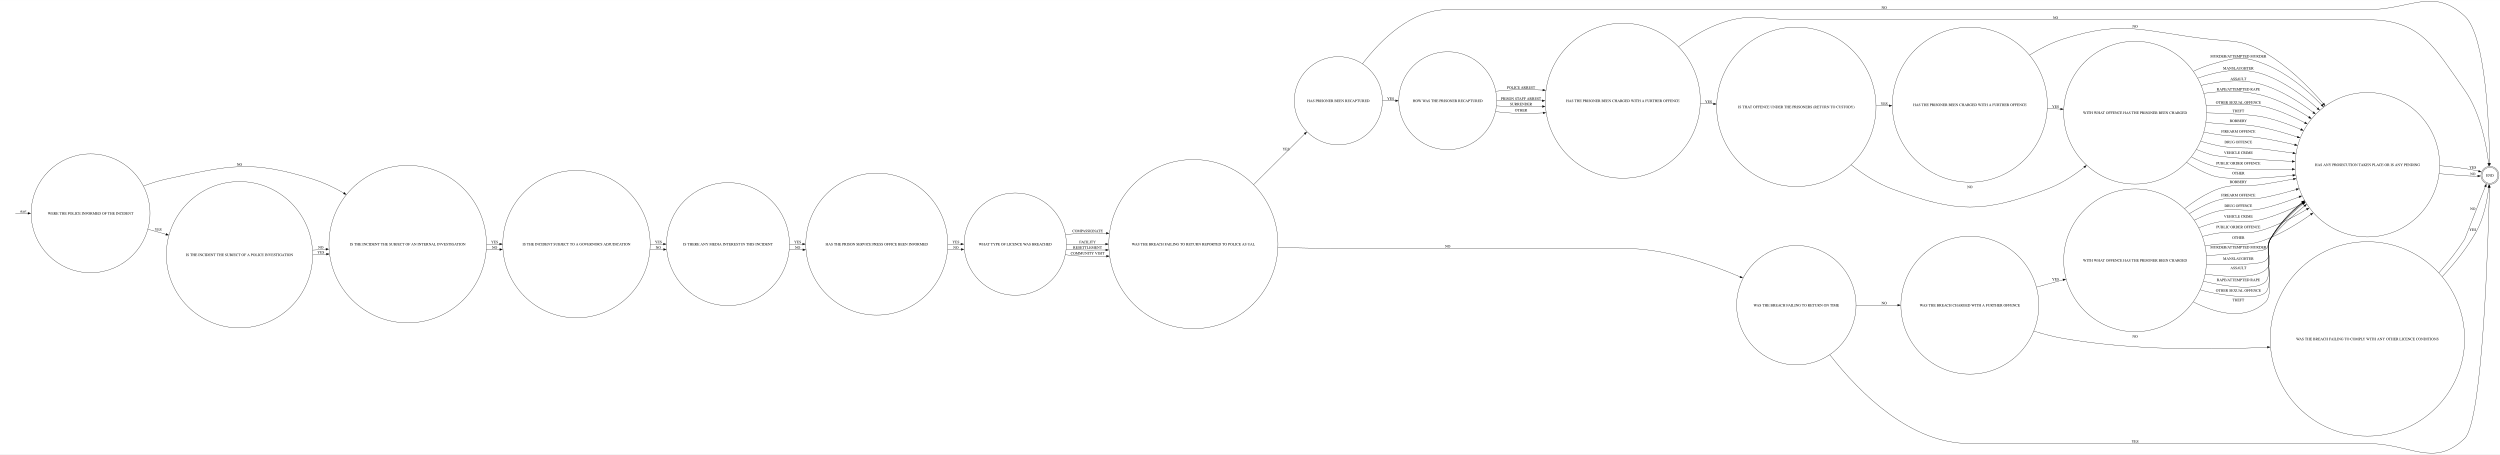
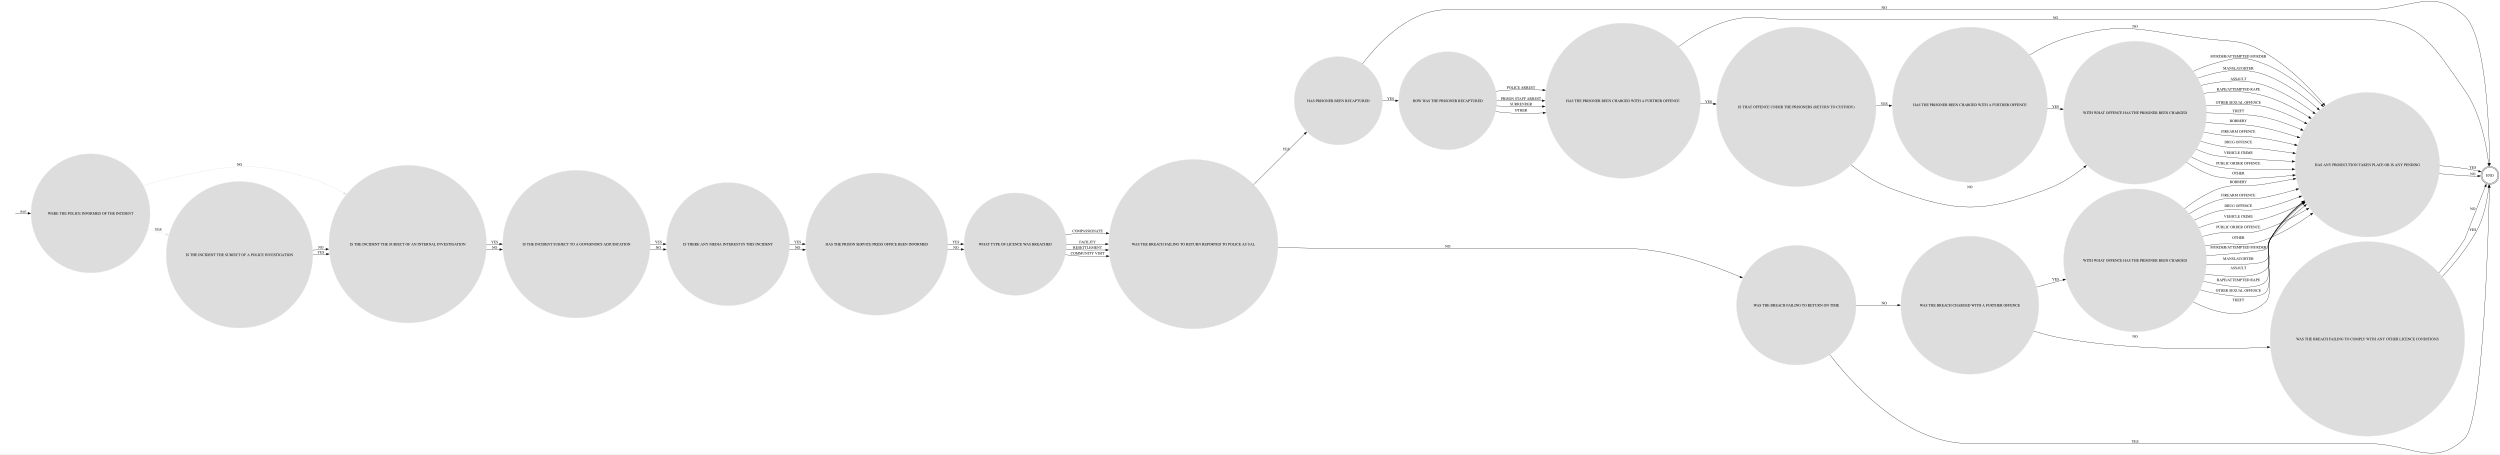
<svg xmlns="http://www.w3.org/2000/svg" width="9415pt" height="1711pt" viewBox="0.00 0.00 9415.10 1710.55">
  <g id="graph0" class="graph" transform="scale(1 1) rotate(0) translate(4 1706.55)">
    <polygon fill="white" stroke="none" points="-4,4 -4,-1706.55 9411.1,-1706.55 9411.1,4 -4,4" />
    <g id="node1" class="node">
</g>
    <g id="node2" class="node">
-       <ellipse fill="none" stroke="black" cx="337.08" cy="-903.42" rx="223.83" ry="223.83" />
+       <ellipse fill="#dddddd" stroke="#dddddd" cx="337.08" cy="-903.42" rx="223.83" ry="223.83" />
      <text text-anchor="middle" x="337.08" y="-898.37" font-family="Times,serif" font-size="14.00">WERE THE POLICE INFORMED OF THE INCIDENT</text>
    </g>
    <g id="edge1" class="edge">
      <path fill="none" stroke="black" d="M53.74,-903.42C66.37,-903.42 82.91,-903.42 101.66,-903.42" />
      <polygon fill="black" stroke="black" points="101.43,-906.92 111.43,-903.42 101.43,-899.92 101.43,-906.92" />
      <text text-anchor="middle" x="83.62" y="-906.62" font-family="Times,serif" font-size="14.00">start</text>
    </g>
    <g id="node9" class="node">
-       <ellipse fill="none" stroke="black" cx="897.93" cy="-747.42" rx="275.52" ry="275.52" />
+       <ellipse fill="#dddddd" stroke="#dddddd" cx="897.93" cy="-747.42" rx="275.52" ry="275.52" />
      <text text-anchor="middle" x="897.93" y="-742.37" font-family="Times,serif" font-size="14.00">IS THE INCIDENT THE SUBJECT OF A POLICE INVESTIGATION</text>
    </g>
    <g id="edge34" class="edge">
-       <path fill="none" stroke="black" d="M552.95,-843.45C575.39,-837.18 598.42,-830.75 621.42,-824.33" />
-       <polygon fill="black" stroke="black" points="622.19,-827.75 630.88,-821.69 620.31,-821.01 622.19,-827.75" />
+       <path fill="none" stroke="#dddddd" d="M552.95,-843.45C575.39,-837.18 598.42,-830.75 621.42,-824.33" />
+       <polygon fill="#dddddd" stroke="#dddddd" points="622.19,-827.75 630.88,-821.69 620.31,-821.01 622.19,-827.75" />
      <text text-anchor="middle" x="591.66" y="-837.96" font-family="Times,serif" font-size="14.00">YES</text>
    </g>
    <g id="node10" class="node">
-       <ellipse fill="none" stroke="black" cx="1531.47" cy="-787.42" rx="296.51" ry="296.51" />
+       <ellipse fill="#dddddd" stroke="#dddddd" cx="1531.47" cy="-787.42" rx="296.51" ry="296.51" />
      <text text-anchor="middle" x="1531.47" y="-782.37" font-family="Times,serif" font-size="14.00">IS THE INCIDENT THE SUBJECT OF AN INTERNAL INVESTIGATION</text>
    </g>
    <g id="edge35" class="edge">
-       <path fill="none" stroke="black" d="M536.36,-1006.07C564.61,-1016.92 593.8,-1026.24 622.41,-1032.42 861.79,-1084.19 939.54,-1104.97 1173.46,-1032.42 1213.83,-1019.9 1253.7,-1001.06 1291.33,-979.28" />
-       <polygon fill="black" stroke="black" points="1292.69,-982.53 1299.54,-974.45 1289.15,-976.5 1292.69,-982.53" />
+       <path fill="none" stroke="#dddddd" d="M536.36,-1006.07C564.61,-1016.92 593.8,-1026.24 622.41,-1032.42 861.79,-1084.19 939.54,-1104.97 1173.46,-1032.42 1213.83,-1019.9 1253.7,-1001.06 1291.33,-979.28" />
+       <polygon fill="#dddddd" stroke="#dddddd" points="1292.69,-982.53 1299.54,-974.45 1289.15,-976.5 1292.69,-982.53" />
      <text text-anchor="middle" x="897.93" y="-1082.56" font-family="Times,serif" font-size="14.00">NO</text>
    </g>
    <g id="node3" class="node">
      <ellipse fill="none" stroke="black" cx="9373.24" cy="-1046.42" rx="29.86" ry="29.86" />
      <ellipse fill="none" stroke="black" cx="9373.24" cy="-1046.42" rx="33.86" ry="33.86" />
      <text text-anchor="middle" x="9373.24" y="-1041.37" font-family="Times,serif" font-size="14.00">END</text>
    </g>
    <g id="node4" class="node">
-       <ellipse fill="none" stroke="black" cx="6107.54" cy="-1327.42" rx="291.9" ry="291.9" />
+       <ellipse fill="#dddddd" stroke="#dddddd" cx="6107.54" cy="-1327.42" rx="291.9" ry="291.9" />
      <text text-anchor="middle" x="6107.54" y="-1322.37" font-family="Times,serif" font-size="14.00">HAS THE PRISONER BEEN CHARGED WITH A FURTHER OFFENCE</text>
    </g>
    <g id="edge3" class="edge">
      <path fill="none" stroke="black" d="M6317.36,-1530.97C6361.71,-1563.95 6410.48,-1593.7 6460.94,-1613.42 6585,-1661.91 6626.83,-1632.42 6760.03,-1632.42 6760.03,-1632.42 6760.03,-1632.42 8912.77,-1632.42 9113.28,-1632.42 9162.3,-1531.26 9277.89,-1367.42 9338.22,-1281.91 9360.37,-1157.75 9368.19,-1091.71" />
      <polygon fill="black" stroke="black" points="9371.65,-1092.3 9369.29,-1081.97 9364.69,-1091.52 9371.65,-1092.3" />
      <text text-anchor="middle" x="7737.17" y="-1635.62" font-family="Times,serif" font-size="14.00">NO</text>
    </g>
    <g id="node5" class="node">
-       <ellipse fill="none" stroke="black" cx="6761.03" cy="-1304.42" rx="300.09" ry="300.09" />
+       <ellipse fill="#dddddd" stroke="#dddddd" cx="6761.03" cy="-1304.42" rx="300.09" ry="300.09" />
      <text text-anchor="middle" x="6761.03" y="-1299.37" font-family="Times,serif" font-size="14.00">IS THAT OFFENCE UNDER THE PRISONERS (RETURN TO CUSTODY)</text>
    </g>
    <g id="edge2" class="edge">
      <path fill="none" stroke="black" d="M6399.51,-1317.15C6416.04,-1316.57 6432.69,-1315.98 6449.29,-1315.4" />
      <polygon fill="black" stroke="black" points="6449.38,-1318.89 6459.25,-1315.04 6449.14,-1311.9 6449.38,-1318.89" />
      <text text-anchor="middle" x="6430.19" y="-1319.12" font-family="Times,serif" font-size="14.00">YES</text>
    </g>
    <g id="node6" class="node">
-       <ellipse fill="none" stroke="black" cx="7414.52" cy="-1312.42" rx="291.9" ry="291.9" />
+       <ellipse fill="#dddddd" stroke="#dddddd" cx="7414.52" cy="-1312.42" rx="291.9" ry="291.9" />
      <text text-anchor="middle" x="7414.52" y="-1307.37" font-family="Times,serif" font-size="14.00">HAS THE PRISONER BEEN CHARGED WITH A FURTHER OFFENCE</text>
    </g>
    <g id="edge30" class="edge">
      <path fill="none" stroke="black" d="M7061.56,-1308.1C7077.99,-1308.3 7094.5,-1308.51 7110.94,-1308.71" />
      <polygon fill="black" stroke="black" points="7110.76,-1312.21 7120.8,-1308.83 7110.84,-1305.21 7110.76,-1312.21" />
      <text text-anchor="middle" x="7091.87" y="-1311.62" font-family="Times,serif" font-size="14.00">YES</text>
    </g>
    <g id="node7" class="node">
-       <ellipse fill="none" stroke="black" cx="8036.79" cy="-1282.42" rx="268.87" ry="268.87" />
+       <ellipse fill="#dddddd" stroke="#dddddd" cx="8036.79" cy="-1282.42" rx="268.87" ry="268.87" />
      <text text-anchor="middle" x="8036.79" y="-1277.37" font-family="Times,serif" font-size="14.00">WITH WHAT OFFENCE HAS THE PRISONER BEEN CHARGED</text>
    </g>
    <g id="edge31" class="edge">
      <path fill="none" stroke="black" d="M6967.26,-1086.18C7014.39,-1048.83 7067.11,-1015.48 7122.62,-994.92 7365.94,-904.82 7463.48,-903.81 7706.42,-994.92 7756.18,-1013.59 7803.36,-1043.55 7845.65,-1077.23" />
      <polygon fill="black" stroke="black" points="7843.45,-1079.95 7853.43,-1083.52 7847.85,-1074.51 7843.45,-1079.95" />
      <text text-anchor="middle" x="7414.52" y="-998.12" font-family="Times,serif" font-size="14.00">NO</text>
    </g>
    <g id="edge4" class="edge">
      <path fill="none" stroke="black" d="M7706.13,-1298.37C7723.06,-1297.55 7740.06,-1296.73 7756.94,-1295.91" />
      <polygon fill="black" stroke="black" points="7756.68,-1299.43 7766.5,-1295.45 7756.35,-1292.44 7756.68,-1299.43" />
      <text text-anchor="middle" x="7737.17" y="-1300.62" font-family="Times,serif" font-size="14.00">YES</text>
    </g>
    <g id="node8" class="node">
-       <ellipse fill="none" stroke="black" cx="8911.77" cy="-1086.42" rx="271.94" ry="271.94" />
+       <ellipse fill="#dddddd" stroke="#dddddd" cx="8911.77" cy="-1086.42" rx="271.94" ry="271.94" />
      <text text-anchor="middle" x="8911.77" y="-1081.37" font-family="Times,serif" font-size="14.00">HAS ANY PROSECUTION TAKEN PLACE OR IS ANY PENDING</text>
    </g>
    <g id="edge5" class="edge">
      <path fill="none" stroke="black" d="M7639.25,-1499.41C7679.88,-1524.48 7723.52,-1546.37 7767.92,-1560.42 7995.77,-1632.56 8068.3,-1588.37 8305.66,-1560.42 8406.41,-1548.57 8440.31,-1559 8527.66,-1507.42 8609.84,-1458.9 8684.54,-1387.07 8745.7,-1316.43" />
      <polygon fill="black" stroke="black" points="8748.25,-1318.83 8752.11,-1308.97 8742.94,-1314.27 8748.25,-1318.83" />
      <text text-anchor="middle" x="8036.79" y="-1602.83" font-family="Times,serif" font-size="14.00">NO</text>
    </g>
    <g id="edge16" class="edge">
      <path fill="none" stroke="black" d="M8256.24,-1438.23C8278.27,-1448.76 8300.93,-1457.8 8323.66,-1464.42 8410.71,-1489.78 8443.78,-1498.84 8527.66,-1464.42 8607.7,-1431.58 8679.96,-1373.05 8739.6,-1311.71" />
      <polygon fill="black" stroke="black" points="8742.1,-1314.15 8746.51,-1304.52 8737.05,-1309.3 8742.1,-1314.15" />
      <text text-anchor="middle" x="8425.66" y="-1490.17" font-family="Times,serif" font-size="14.00">MURDER/ATTEMPTED MURDER</text>
    </g>
    <g id="edge17" class="edge">
      <path fill="none" stroke="black" d="M8272.64,-1412.34C8354.29,-1441.28 8445.87,-1455.35 8527.66,-1424.42 8599.62,-1397.22 8666.8,-1349.65 8724.17,-1298.64" />
      <polygon fill="black" stroke="black" points="8726.35,-1301.39 8731.44,-1292.1 8721.66,-1296.18 8726.35,-1301.39" />
      <text text-anchor="middle" x="8425.66" y="-1445.03" font-family="Times,serif" font-size="14.00">MANSLAUGHTER</text>
    </g>
    <g id="edge18" class="edge">
      <path fill="none" stroke="black" d="M8285.55,-1385.18C8364.09,-1404.23 8450.53,-1410.89 8527.66,-1384.42 8591.84,-1362.4 8653.54,-1324.76 8707.98,-1283.49" />
      <polygon fill="black" stroke="black" points="8710,-1286.35 8715.81,-1277.49 8705.74,-1280.8 8710,-1286.35" />
      <text text-anchor="middle" x="8425.66" y="-1405.11" font-family="Times,serif" font-size="14.00">ASSAULT</text>
    </g>
    <g id="edge19" class="edge">
      <path fill="none" stroke="black" d="M8295.83,-1355.29C8371.65,-1365.98 8453.97,-1366.92 8527.66,-1344.42 8584.7,-1327.01 8640.93,-1297.94 8692.01,-1265.45" />
      <polygon fill="black" stroke="black" points="8693.7,-1268.53 8700.21,-1260.17 8689.91,-1262.64 8693.7,-1268.53" />
      <text text-anchor="middle" x="8425.66" y="-1365.79" font-family="Times,serif" font-size="14.00">RAPE/ATTEMPTED RAPE</text>
    </g>
    <g id="edge20" class="edge">
      <path fill="none" stroke="black" d="M8304.89,-1308.42C8395.57,-1314.23 8484.76,-1315.78 8527.66,-1304.42 8578.17,-1291.06 8628.98,-1269.32 8676.35,-1244.62" />
      <polygon fill="black" stroke="black" points="8677.86,-1247.79 8685.06,-1240.02 8674.59,-1241.6 8677.86,-1247.79" />
      <text text-anchor="middle" x="8425.66" y="-1316.09" font-family="Times,serif" font-size="14.00">OTHER SEXUAL OFFENCE</text>
    </g>
    <g id="edge21" class="edge">
      <path fill="none" stroke="black" d="M8305.95,-1281.84C8396.14,-1279.65 8484.74,-1274.74 8527.66,-1264.42 8572.22,-1253.72 8617.86,-1237.63 8661.39,-1219.43" />
      <polygon fill="black" stroke="black" points="8662.58,-1222.72 8670.42,-1215.6 8659.85,-1216.28 8662.58,-1222.72" />
      <text text-anchor="middle" x="8425.66" y="-1284.2" font-family="Times,serif" font-size="14.00">THEFT</text>
    </g>
    <g id="edge22" class="edge">
      <path fill="none" stroke="black" d="M8303.66,-1246.27C8310.39,-1245.47 8317.07,-1244.68 8323.66,-1243.92 8414.14,-1233.51 8438.79,-1244.35 8527.66,-1224.42 8567.16,-1215.57 8608.15,-1203.78 8647.99,-1190.8" />
      <polygon fill="black" stroke="black" points="8649.07,-1194.12 8657.48,-1187.67 8646.88,-1187.48 8649.07,-1194.12" />
      <text text-anchor="middle" x="8425.66" y="-1247.12" font-family="Times,serif" font-size="14.00">ROBBERY</text>
    </g>
    <g id="edge23" class="edge">
      <path fill="none" stroke="black" d="M8295.99,-1209.37C8305.31,-1207.42 8314.55,-1205.6 8323.66,-1203.92 8413.24,-1187.47 8437.94,-1200.09 8527.66,-1184.42 8563.75,-1178.12 8601.43,-1170.19 8638.49,-1161.58" />
      <polygon fill="black" stroke="black" points="8639.03,-1165.05 8647.97,-1159.36 8637.43,-1158.24 8639.03,-1165.05" />
      <text text-anchor="middle" x="8425.66" y="-1207.12" font-family="Times,serif" font-size="14.00">FIREARM OFFENCE</text>
    </g>
    <g id="edge24" class="edge">
      <path fill="none" stroke="black" d="M8283.78,-1175.15C8297.15,-1170.99 8310.5,-1167.2 8323.66,-1163.92 8412.04,-1141.91 8437.27,-1155.58 8527.66,-1144.42 8561.32,-1140.27 8596.59,-1135.5 8631.51,-1130.53" />
      <polygon fill="black" stroke="black" points="8631.94,-1134 8641.34,-1129.12 8630.95,-1127.07 8631.94,-1134" />
      <text text-anchor="middle" x="8425.66" y="-1167.12" font-family="Times,serif" font-size="14.00">DRUG OFFENCE</text>
    </g>
    <g id="edge25" class="edge">
      <path fill="none" stroke="black" d="M8267.69,-1143.98C8286.23,-1136.23 8305.01,-1129.39 8323.66,-1123.92 8354.11,-1115 8493.32,-1105.91 8628.54,-1098.91" />
      <polygon fill="black" stroke="black" points="8628.61,-1102.41 8638.42,-1098.4 8628.25,-1095.42 8628.61,-1102.41" />
      <text text-anchor="middle" x="8425.66" y="-1127.12" font-family="Times,serif" font-size="14.00">VEHICLE CRIME</text>
    </g>
    <g id="edge26" class="edge">
      <path fill="none" stroke="black" d="M8248.62,-1116.07C8272.91,-1103.07 8298.15,-1091.91 8323.66,-1083.92 8380.38,-1066.16 8507.24,-1065.1 8628.58,-1069.21" />
      <polygon fill="black" stroke="black" points="8628.3,-1072.7 8638.41,-1069.56 8628.54,-1065.71 8628.3,-1072.7" />
      <text text-anchor="middle" x="8425.66" y="-1087.12" font-family="Times,serif" font-size="14.00">PUBLIC ORDER OFFENCE</text>
    </g>
    <g id="edge27" class="edge">
      <path fill="none" stroke="black" d="M8230.23,-1095.57C8259.66,-1075.75 8291.13,-1058.6 8323.66,-1046.92 8380.19,-1026.64 8508.65,-1033.32 8631.03,-1046.48" />
      <polygon fill="black" stroke="black" points="8630.65,-1049.95 8640.97,-1047.56 8631.41,-1043 8630.65,-1049.95" />
      <text text-anchor="middle" x="8425.66" y="-1050.12" font-family="Times,serif" font-size="14.00">OTHER</text>
    </g>
    <g id="edge14" class="edge">
      <path fill="none" stroke="black" d="M9183.94,-1082.75C9230.09,-1079.01 9277.32,-1073.22 9321.39,-1064.42 9324.38,-1063.83 9327.44,-1063.09 9330.5,-1062.26" />
      <polygon fill="black" stroke="black" points="9331.46,-1065.62 9339.99,-1059.35 9329.41,-1058.93 9331.46,-1065.62" />
      <text text-anchor="middle" x="9308.64" y="-1071.66" font-family="Times,serif" font-size="14.00">YES</text>
    </g>
    <g id="edge15" class="edge">
      <path fill="none" stroke="black" d="M9181.95,-1052.77C9220.14,-1049.11 9258.97,-1045.97 9295.89,-1043.92 9306.18,-1043.36 9317.27,-1043.36 9327.71,-1043.65" />
      <polygon fill="black" stroke="black" points="9327.52,-1047.14 9337.64,-1044.02 9327.78,-1040.15 9327.52,-1047.14" />
      <text text-anchor="middle" x="9308.64" y="-1047.12" font-family="Times,serif" font-size="14.00">NO</text>
    </g>
    <g id="edge6" class="edge">
      <path fill="none" stroke="black" d="M1173.95,-746.71C1188.5,-747.3 1202.91,-748.03 1216.96,-748.92 1219.83,-749.11 1222.72,-749.3 1225.62,-749.5" />
      <polygon fill="black" stroke="black" points="1225.12,-752.97 1235.35,-750.2 1225.63,-745.99 1225.12,-752.97" />
      <text text-anchor="middle" x="1204.21" y="-752.12" font-family="Times,serif" font-size="14.00">YES</text>
    </g>
    <g id="edge7" class="edge">
      <path fill="none" stroke="black" d="M1173.18,-764.79C1190.04,-765.86 1207.06,-766.94 1224.05,-768.02" />
      <polygon fill="black" stroke="black" points="1223.49,-771.49 1233.69,-768.63 1223.93,-764.5 1223.49,-771.49" />
      <text text-anchor="middle" x="1204.21" y="-770.62" font-family="Times,serif" font-size="14.00">NO</text>
    </g>
    <g id="node20" class="node">
-       <ellipse fill="none" stroke="black" cx="2167.04" cy="-787.42" rx="277.57" ry="277.57" />
+       <ellipse fill="#dddddd" stroke="#dddddd" cx="2167.04" cy="-787.42" rx="277.57" ry="277.57" />
      <text text-anchor="middle" x="2167.04" y="-782.37" font-family="Times,serif" font-size="14.00">IS THE INCIDENT SUBJECT TO A GOVERNOR'S ADJUDICATION</text>
    </g>
    <g id="edge36" class="edge">
      <path fill="none" stroke="black" d="M1828.39,-787.42C1844.89,-787.42 1861.46,-787.42 1877.93,-787.42" />
      <polygon fill="black" stroke="black" points="1877.8,-790.92 1887.8,-787.42 1877.8,-783.92 1877.8,-790.92" />
      <text text-anchor="middle" x="1858.72" y="-790.62" font-family="Times,serif" font-size="14.00">YES</text>
    </g>
    <g id="edge37" class="edge">
      <path fill="none" stroke="black" d="M1827.33,-766.22C1842.26,-766.2 1857.04,-766.42 1871.47,-766.92 1873.73,-767 1876,-767.08 1878.27,-767.17" />
      <polygon fill="black" stroke="black" points="1878.08,-770.66 1888.21,-767.56 1878.35,-763.67 1878.08,-770.66" />
      <text text-anchor="middle" x="1858.72" y="-770.12" font-family="Times,serif" font-size="14.00">NO</text>
    </g>
    <g id="node11" class="node">
-       <ellipse fill="none" stroke="black" cx="7414.52" cy="-557.42" rx="259.66" ry="259.66" />
+       <ellipse fill="#dddddd" stroke="#dddddd" cx="7414.52" cy="-557.42" rx="259.66" ry="259.66" />
      <text text-anchor="middle" x="7414.52" y="-552.37" font-family="Times,serif" font-size="14.00">WAS THE BREACH CHARGED WITH A FURTHER OFFENCE</text>
    </g>
    <g id="node12" class="node">
-       <ellipse fill="none" stroke="black" cx="8036.79" cy="-726.42" rx="268.87" ry="268.87" />
+       <ellipse fill="#dddddd" stroke="#dddddd" cx="8036.79" cy="-726.42" rx="268.87" ry="268.87" />
      <text text-anchor="middle" x="8036.79" y="-721.37" font-family="Times,serif" font-size="14.00">WITH WHAT OFFENCE HAS THE PRISONER BEEN CHARGED</text>
    </g>
    <g id="edge8" class="edge">
      <path fill="none" stroke="black" d="M7665.57,-625.55C7698.66,-634.57 7732.7,-643.84 7766.1,-652.95" />
      <polygon fill="black" stroke="black" points="7764.9,-656.24 7775.46,-655.5 7766.74,-649.49 7764.9,-656.24" />
      <text text-anchor="middle" x="7737.17" y="-650.19" font-family="Times,serif" font-size="14.00">YES</text>
    </g>
    <g id="node13" class="node">
-       <ellipse fill="none" stroke="black" cx="8911.77" cy="-430.42" rx="366.11" ry="366.11" />
+       <ellipse fill="#dddddd" stroke="#dddddd" cx="8911.77" cy="-430.42" rx="366.11" ry="366.11" />
      <text text-anchor="middle" x="8911.77" y="-425.37" font-family="Times,serif" font-size="14.00">WAS THE BREACH FAILING TO COMPLY WITH ANY OTHER LICENCE CONDITIONS</text>
    </g>
    <g id="edge9" class="edge">
      <path fill="none" stroke="black" d="M7655.25,-459.88C7692.42,-448.32 7730.81,-438.36 7767.92,-431.92 8021.21,-388 8310.85,-388.15 8535.17,-399.02" />
      <polygon fill="black" stroke="black" points="8534.8,-402.5 8544.96,-399.5 8535.15,-395.51 8534.8,-402.5" />
      <text text-anchor="middle" x="8036.79" y="-435.12" font-family="Times,serif" font-size="14.00">NO</text>
    </g>
    <g id="edge40" class="edge">
      <path fill="none" stroke="black" d="M8305.48,-743.6C8414.4,-751.58 8517.4,-760.84 8527.66,-767.92 8542.88,-778.42 8534.02,-791.06 8545.66,-805.42 8582.57,-850.96 8628.26,-893.45 8674.69,-930.9" />
      <polygon fill="black" stroke="black" points="8672.49,-933.63 8682.49,-937.14 8676.86,-928.16 8672.49,-933.63" />
      <text text-anchor="middle" x="8425.66" y="-771.12" font-family="Times,serif" font-size="14.00">MURDER/ATTEMPTED MURDER</text>
    </g>
    <g id="edge41" class="edge">
      <path fill="none" stroke="black" d="M8305.63,-711.55C8409.75,-708.41 8508.76,-709.79 8527.66,-724.92 8556.27,-747.85 8525.96,-774.51 8545.66,-805.42 8577.84,-855.91 8622.4,-900.89 8669.37,-939.27" />
      <polygon fill="black" stroke="black" points="8667,-941.86 8676.98,-945.41 8671.4,-936.41 8667,-941.86" />
      <text text-anchor="middle" x="8425.66" y="-728.12" font-family="Times,serif" font-size="14.00">MANSLAUGHTER</text>
    </g>
    <g id="edge42" class="edge">
      <path fill="none" stroke="black" d="M8300.94,-674.37C8397.66,-661.84 8492.23,-659.59 8527.66,-689.92 8567.12,-723.71 8519.19,-760.72 8545.66,-805.42 8576.46,-857.42 8620.87,-903.2 8668.19,-941.9" />
      <polygon fill="black" stroke="black" points="8665.89,-944.54 8675.88,-948.09 8670.29,-939.09 8665.89,-944.54" />
      <text text-anchor="middle" x="8425.66" y="-693.12" font-family="Times,serif" font-size="14.00">ASSAULT</text>
    </g>
    <g id="edge43" class="edge">
      <path fill="none" stroke="black" d="M8294.25,-647.53C8393.41,-624.32 8491.67,-612.74 8527.66,-644.92 8554.42,-668.85 8528.04,-774.16 8545.66,-805.42 8575.43,-858.23 8619.56,-904.4 8666.96,-943.23" />
      <polygon fill="black" stroke="black" points="8664.68,-945.89 8674.66,-949.44 8669.08,-940.44 8664.68,-945.89" />
      <text text-anchor="middle" x="8425.66" y="-648.12" font-family="Times,serif" font-size="14.00">RAPE/ATTEMPTED RAPE</text>
    </g>
    <g id="edge44" class="edge">
      <path fill="none" stroke="black" d="M8281.74,-615.32C8295.76,-611.27 8309.79,-607.75 8323.66,-604.92 8368.08,-595.88 8494.2,-574.34 8527.66,-604.92 8560.68,-635.11 8524.13,-766.21 8545.66,-805.42 8574.93,-858.72 8619.01,-905.14 8666.53,-944.08" />
      <polygon fill="black" stroke="black" points="8664.28,-946.76 8674.26,-950.31 8668.67,-941.31 8664.28,-946.76" />
      <text text-anchor="middle" x="8425.66" y="-608.12" font-family="Times,serif" font-size="14.00">OTHER SEXUAL OFFENCE</text>
    </g>
    <g id="edge45" class="edge">
      <path fill="none" stroke="black" d="M8255.66,-569.97C8349.04,-523.05 8453.46,-500.15 8527.66,-568.92 8566.32,-604.75 8520.6,-759.05 8545.66,-805.42 8574.66,-859.09 8618.77,-905.71 8666.43,-944.73" />
      <polygon fill="black" stroke="black" points="8664.2,-947.43 8674.19,-950.98 8668.6,-941.98 8664.2,-947.43" />
      <text text-anchor="middle" x="8425.66" y="-572.12" font-family="Times,serif" font-size="14.00">THEFT</text>
    </g>
    <g id="edge46" class="edge">
      <path fill="none" stroke="black" d="M8222.89,-920.81C8254.4,-945.5 8288.41,-967.88 8323.66,-984.42 8406.59,-1023.35 8437.3,-998.85 8527.66,-1013.92 8561.93,-1019.64 8597.85,-1025.98 8633.38,-1032.46" />
      <polygon fill="black" stroke="black" points="8632.44,-1035.85 8642.91,-1034.2 8633.7,-1028.96 8632.44,-1035.85" />
      <text text-anchor="middle" x="8425.66" y="-1017.12" font-family="Times,serif" font-size="14.00">ROBBERY</text>
    </g>
    <g id="edge47" class="edge">
      <path fill="none" stroke="black" d="M8240.81,-901.9C8267.42,-918.55 8295.33,-933.33 8323.66,-944.42 8408.46,-977.65 8438.44,-945.62 8527.66,-963.92 8565.72,-971.74 8605.34,-981.94 8644.04,-993.12" />
      <polygon fill="black" stroke="black" points="8642.89,-996.43 8653.47,-995.88 8644.85,-989.72 8642.89,-996.43" />
      <text text-anchor="middle" x="8425.66" y="-967.12" font-family="Times,serif" font-size="14.00">FIREARM OFFENCE</text>
    </g>
    <g id="edge48" class="edge">
      <path fill="none" stroke="black" d="M8259.63,-877.74C8280.69,-888.03 8302.2,-897.17 8323.66,-904.42 8409.94,-933.6 8439.37,-901.55 8527.66,-923.92 8569.79,-934.6 8613.27,-949.23 8655.14,-965.37" />
      <polygon fill="black" stroke="black" points="8653.76,-968.59 8664.34,-968.96 8656.3,-962.06 8653.76,-968.59" />
      <text text-anchor="middle" x="8425.66" y="-927.12" font-family="Times,serif" font-size="14.00">DRUG OFFENCE</text>
    </g>
    <g id="edge49" class="edge">
      <path fill="none" stroke="black" d="M8276.38,-849.07C8292.16,-854.85 8308,-860.05 8323.66,-864.42 8411.38,-888.94 8440.4,-857.81 8527.66,-883.92 8574.9,-898.06 8623.06,-918.23 8668.58,-940.42" />
      <polygon fill="black" stroke="black" points="8666.99,-943.54 8677.51,-944.82 8670.08,-937.26 8666.99,-943.54" />
      <text text-anchor="middle" x="8425.66" y="-887.12" font-family="Times,serif" font-size="14.00">VEHICLE CRIME</text>
    </g>
    <g id="edge50" class="edge">
      <path fill="none" stroke="black" d="M8290.59,-816.57C8301.71,-819.43 8312.76,-822.07 8323.66,-824.42 8412.69,-843.66 8441.49,-814.43 8527.66,-843.92 8580.81,-862.12 8634.1,-889.01 8683.32,-918.35" />
      <polygon fill="black" stroke="black" points="8681.45,-921.3 8691.82,-923.46 8685.06,-915.3 8681.45,-921.3" />
      <text text-anchor="middle" x="8425.66" y="-847.12" font-family="Times,serif" font-size="14.00">PUBLIC ORDER OFFENCE</text>
    </g>
    <g id="edge51" class="edge">
      <path fill="none" stroke="black" d="M8300.47,-780.82C8308.28,-782.08 8316.02,-783.29 8323.66,-784.42 8413.75,-797.83 8442.59,-771.39 8527.66,-803.92 8587.49,-826.81 8646.22,-861.74 8699.02,-899.32" />
      <polygon fill="black" stroke="black" points="8696.73,-901.98 8706.89,-904.98 8700.82,-896.3 8696.73,-901.98" />
      <text text-anchor="middle" x="8425.66" y="-807.12" font-family="Times,serif" font-size="14.00">OTHER</text>
    </g>
    <g id="edge62" class="edge">
      <path fill="none" stroke="black" d="M9193.48,-665.02C9241.86,-716.44 9287.42,-773.67 9321.39,-833.92 9351.06,-886.56 9363.49,-955.95 9368.66,-1000.88" />
      <polygon fill="black" stroke="black" points="9365.17,-1001.23 9369.71,-1010.8 9372.13,-1000.49 9365.17,-1001.23" />
      <text text-anchor="middle" x="9308.64" y="-837.12" font-family="Times,serif" font-size="14.00">YES</text>
    </g>
    <g id="edge63" class="edge">
      <path fill="none" stroke="black" d="M9180.77,-679.02C9216.16,-719.16 9249.83,-761.89 9277.89,-805.42 9279.31,-807.64 9329.25,-935.85 9355.89,-1004.34" />
      <polygon fill="black" stroke="black" points="9352.51,-1005.32 9359.4,-1013.38 9359.04,-1002.79 9352.51,-1005.32" />
      <text text-anchor="middle" x="9308.64" y="-915.91" font-family="Times,serif" font-size="14.00">NO</text>
    </g>
    <g id="node14" class="node">
-       <ellipse fill="none" stroke="black" cx="6761.03" cy="-557.42" rx="224.85" ry="224.85" />
+       <ellipse fill="#dddddd" stroke="#dddddd" cx="6761.03" cy="-557.42" rx="224.85" ry="224.85" />
      <text text-anchor="middle" x="6761.03" y="-552.37" font-family="Times,serif" font-size="14.00">WAS THE BREACH FAILING TO RETURN ON TIME</text>
    </g>
    <g id="edge10" class="edge">
      <path fill="none" stroke="black" d="M6887.09,-370.8C7003.75,-221.31 7192.66,-36.42 7413.52,-36.42 7413.52,-36.42 7413.52,-36.42 8912.77,-36.42 9075.27,-36.42 9160.55,56.98 9277.89,-55.42 9347,-121.63 9367.15,-815.16 9371.33,-1000.89" />
      <polygon fill="black" stroke="black" points="9367.82,-1000.69 9371.54,-1010.61 9374.82,-1000.54 9367.82,-1000.69" />
      <text text-anchor="middle" x="8036.79" y="-39.62" font-family="Times,serif" font-size="14.00">YES</text>
    </g>
    <g id="edge11" class="edge">
      <path fill="none" stroke="black" d="M6986.24,-557.42C7036.73,-557.42 7090.84,-557.42 7143,-557.42" />
      <polygon fill="black" stroke="black" points="7142.94,-560.92 7152.94,-557.42 7142.94,-553.92 7142.94,-560.92" />
      <text text-anchor="middle" x="7091.87" y="-560.62" font-family="Times,serif" font-size="14.00">NO</text>
    </g>
    <g id="node15" class="node">
-       <ellipse fill="none" stroke="black" cx="2737.62" cy="-787.42" rx="231.51" ry="231.51" />
+       <ellipse fill="#dddddd" stroke="#dddddd" cx="2737.62" cy="-787.42" rx="231.51" ry="231.51" />
      <text text-anchor="middle" x="2737.62" y="-782.37" font-family="Times,serif" font-size="14.00">IS THERE ANY MEDIA INTEREST IN THIS INCIDENT</text>
    </g>
    <g id="node16" class="node">
-       <ellipse fill="none" stroke="black" cx="3297.96" cy="-787.42" rx="267.33" ry="267.33" />
+       <ellipse fill="#dddddd" stroke="#dddddd" cx="3297.96" cy="-787.42" rx="267.33" ry="267.33" />
      <text text-anchor="middle" x="3297.96" y="-782.37" font-family="Times,serif" font-size="14.00">HAS THE PRISON SERVICE PRESS OFFICE BEEN INFORMED</text>
    </g>
    <g id="edge12" class="edge">
      <path fill="none" stroke="black" d="M2969.35,-787.42C2985.69,-787.42 3002.26,-787.42 3018.83,-787.42" />
      <polygon fill="black" stroke="black" points="3018.78,-790.92 3028.78,-787.42 3018.78,-783.92 3018.78,-790.92" />
      <text text-anchor="middle" x="2999.88" y="-790.62" font-family="Times,serif" font-size="14.00">YES</text>
    </g>
    <g id="edge13" class="edge">
      <path fill="none" stroke="black" d="M2968.75,-767.77C2974.94,-767.46 2981.07,-767.17 2987.13,-766.92 2997.82,-766.48 3008.72,-766.24 3019.73,-766.15" />
      <polygon fill="black" stroke="black" points="3019.73,-769.65 3029.72,-766.13 3019.71,-762.65 3019.73,-769.65" />
      <text text-anchor="middle" x="2999.88" y="-770.12" font-family="Times,serif" font-size="14.00">NO</text>
    </g>
    <g id="node17" class="node">
-       <ellipse fill="none" stroke="black" cx="3819.41" cy="-787.42" rx="192.61" ry="192.61" />
+       <ellipse fill="#dddddd" stroke="#dddddd" cx="3819.41" cy="-787.42" rx="192.61" ry="192.61" />
      <text text-anchor="middle" x="3819.41" y="-782.37" font-family="Times,serif" font-size="14.00">WHAT TYPE OF LICENCE WAS BREACHED</text>
    </g>
    <g id="edge28" class="edge">
      <path fill="none" stroke="black" d="M3565.53,-787.42C3582.23,-787.42 3598.89,-787.42 3615.24,-787.42" />
      <polygon fill="black" stroke="black" points="3614.99,-790.92 3624.99,-787.42 3614.99,-783.92 3614.99,-790.92" />
      <text text-anchor="middle" x="3596.05" y="-790.62" font-family="Times,serif" font-size="14.00">YES</text>
    </g>
    <g id="edge29" class="edge">
      <path fill="none" stroke="black" d="M3564.71,-765.86C3579.62,-765.89 3594.4,-766.22 3608.8,-766.92 3611.19,-767.04 3613.59,-767.17 3616.01,-767.3" />
      <polygon fill="black" stroke="black" points="3615.71,-770.78 3625.89,-767.87 3616.11,-763.8 3615.71,-770.78" />
      <text text-anchor="middle" x="3596.05" y="-770.12" font-family="Times,serif" font-size="14.00">NO</text>
    </g>
    <g id="node21" class="node">
-       <ellipse fill="none" stroke="black" cx="4490.29" cy="-787.42" rx="318.52" ry="318.52" />
+       <ellipse fill="#dddddd" stroke="#dddddd" cx="4490.29" cy="-787.42" rx="318.52" ry="318.52" />
      <text text-anchor="middle" x="4490.29" y="-782.37" font-family="Times,serif" font-size="14.00">WAS THE BREACH FAILING TO RETURN REPORTED TO POLICE AS UAL</text>
    </g>
    <g id="edge52" class="edge">
      <path fill="none" stroke="black" d="M4009.02,-823.24C4016.09,-824.07 4023.11,-824.8 4030.02,-825.42 4072.9,-829.28 4118.05,-829.84 4162.62,-828.31" />
      <polygon fill="black" stroke="black" points="4162.56,-831.81 4172.42,-827.93 4162.29,-824.82 4162.56,-831.81" />
      <text text-anchor="middle" x="4091.89" y="-832.3" font-family="Times,serif" font-size="14.00">COMPASSIONATE</text>
    </g>
    <g id="edge53" class="edge">
      <path fill="none" stroke="black" d="M4012.08,-787.42C4058.38,-787.42 4109.17,-787.42 4159.81,-787.42" />
      <polygon fill="black" stroke="black" points="4159.78,-790.92 4169.78,-787.42 4159.78,-783.92 4159.78,-790.92" />
      <text text-anchor="middle" x="4091.89" y="-790.62" font-family="Times,serif" font-size="14.00">FACILITY</text>
    </g>
    <g id="edge54" class="edge">
      <path fill="none" stroke="black" d="M4011.42,-767.96C4017.69,-767.57 4023.9,-767.22 4030.02,-766.92 4072.28,-764.86 4116.73,-764.53 4160.65,-765.31" />
      <polygon fill="black" stroke="black" points="4160.53,-768.81 4170.59,-765.51 4160.67,-761.81 4160.53,-768.81" />
      <text text-anchor="middle" x="4091.89" y="-770.12" font-family="Times,serif" font-size="14.00">RESETTLEMENT</text>
    </g>
    <g id="edge55" class="edge">
      <path fill="none" stroke="black" d="M4008.11,-747.48C4015.49,-746.51 4022.82,-745.65 4030.02,-744.92 4073.08,-740.6 4118.43,-740 4163.18,-741.74" />
      <polygon fill="black" stroke="black" points="4162.89,-745.23 4173.03,-742.17 4163.19,-738.24 4162.89,-745.23" />
      <text text-anchor="middle" x="4091.89" y="-748.12" font-family="Times,serif" font-size="14.00">COMMUNITY VISIT</text>
    </g>
    <g id="node18" class="node">
-       <ellipse fill="none" stroke="black" cx="5036.3" cy="-1327.42" rx="166" ry="166" />
+       <ellipse fill="#dddddd" stroke="#dddddd" cx="5036.3" cy="-1327.42" rx="166" ry="166" />
      <text text-anchor="middle" x="5036.3" y="-1322.37" font-family="Times,serif" font-size="14.00">HAS PRISONER BEEN RECAPTURED</text>
    </g>
    <g id="edge33" class="edge">
      <path fill="none" stroke="black" d="M5126.92,-1466.44C5200.2,-1561.52 5313.36,-1670.42 5447.21,-1670.42 5447.21,-1670.42 5447.21,-1670.42 8912.77,-1670.42 9075.4,-1670.42 9157.82,-1756.11 9277.89,-1646.42 9359.33,-1572.03 9370.67,-1218.49 9372.1,-1091.76" />
      <polygon fill="black" stroke="black" points="9375.6,-1092.11 9372.19,-1082.08 9368.6,-1092.05 9375.6,-1092.11" />
      <text text-anchor="middle" x="7091.87" y="-1673.62" font-family="Times,serif" font-size="14.00">NO</text>
    </g>
    <g id="node19" class="node">
-       <ellipse fill="none" stroke="black" cx="5448.21" cy="-1327.42" rx="184.42" ry="184.42" />
+       <ellipse fill="#dddddd" stroke="#dddddd" cx="5448.21" cy="-1327.42" rx="184.42" ry="184.42" />
      <text text-anchor="middle" x="5448.21" y="-1322.37" font-family="Times,serif" font-size="14.00">HOW WAS THE PRISONER RECAPTURED</text>
    </g>
    <g id="edge32" class="edge">
      <path fill="none" stroke="black" d="M5202.55,-1327.42C5218.81,-1327.42 5235.41,-1327.42 5251.93,-1327.42" />
      <polygon fill="black" stroke="black" points="5251.84,-1330.92 5261.84,-1327.42 5251.84,-1323.92 5251.84,-1330.92" />
      <text text-anchor="middle" x="5233.04" y="-1330.62" font-family="Times,serif" font-size="14.00">YES</text>
    </g>
    <g id="edge56" class="edge">
      <path fill="none" stroke="black" d="M5629.62,-1363.14C5636.7,-1364.01 5643.73,-1364.78 5650.64,-1365.42 5701.01,-1370.13 5754.54,-1370.15 5806.54,-1367.51" />
      <polygon fill="black" stroke="black" points="5806.66,-1371.01 5816.45,-1366.97 5806.28,-1364.02 5806.66,-1371.01" />
      <text text-anchor="middle" x="5724.14" y="-1372.48" font-family="Times,serif" font-size="14.00">POLICE ARREST</text>
    </g>
    <g id="edge57" class="edge">
      <path fill="none" stroke="black" d="M5632.75,-1327.42C5686.01,-1327.42 5745.63,-1327.42 5804.14,-1327.42" />
      <polygon fill="black" stroke="black" points="5803.92,-1330.92 5813.92,-1327.42 5803.92,-1323.92 5803.92,-1330.92" />
      <text text-anchor="middle" x="5724.14" y="-1330.62" font-family="Times,serif" font-size="14.00">PRISON STAFF ARREST</text>
    </g>
    <g id="edge58" class="edge">
      <path fill="none" stroke="black" d="M5631.94,-1308.01C5638.25,-1307.6 5644.49,-1307.24 5650.64,-1306.92 5700.49,-1304.39 5753.42,-1304.35 5804.88,-1305.72" />
      <polygon fill="black" stroke="black" points="5804.58,-1309.22 5814.68,-1306.01 5804.78,-1302.22 5804.58,-1309.22" />
      <text text-anchor="middle" x="5724.14" y="-1310.12" font-family="Times,serif" font-size="14.00">SURRENDER</text>
    </g>
    <g id="edge59" class="edge">
      <path fill="none" stroke="black" d="M5628.45,-1286.69C5635.93,-1285.64 5643.34,-1284.7 5650.64,-1283.92 5701.27,-1278.52 5755.11,-1278.54 5807.38,-1281.61" />
      <polygon fill="black" stroke="black" points="5807.15,-1285.11 5817.35,-1282.24 5807.59,-1278.12 5807.15,-1285.11" />
      <text text-anchor="middle" x="5724.14" y="-1287.12" font-family="Times,serif" font-size="14.00">OTHER</text>
    </g>
    <g id="edge38" class="edge">
      <path fill="none" stroke="black" d="M2444.84,-787.42C2461.47,-787.42 2478.14,-787.42 2494.62,-787.42" />
      <polygon fill="black" stroke="black" points="2494.48,-790.92 2504.48,-787.42 2494.48,-783.92 2494.48,-790.92" />
      <text text-anchor="middle" x="2475.36" y="-790.62" font-family="Times,serif" font-size="14.00">YES</text>
    </g>
    <g id="edge39" class="edge">
      <path fill="none" stroke="black" d="M2444.28,-766.07C2459.11,-766.07 2473.79,-766.33 2488.11,-766.92 2490.48,-767.02 2492.86,-767.12 2495.25,-767.23" />
      <polygon fill="black" stroke="black" points="2494.83,-770.72 2504.98,-767.7 2495.16,-763.72 2494.83,-770.72" />
      <text text-anchor="middle" x="2475.36" y="-770.12" font-family="Times,serif" font-size="14.00">NO</text>
    </g>
    <g id="edge61" class="edge">
      <path fill="none" stroke="black" d="M4808.75,-774.95C4883.07,-772.9 4961.95,-771.42 5035.3,-771.42 5035.3,-771.42 5035.3,-771.42 6108.54,-771.42 6261.39,-771.42 6424.79,-717.6 6549.71,-663.93" />
      <polygon fill="black" stroke="black" points="6550.98,-667.2 6558.77,-660.01 6548.2,-660.78 6550.98,-667.2" />
      <text text-anchor="middle" x="5448.21" y="-774.62" font-family="Times,serif" font-size="14.00">NO</text>
    </g>
    <g id="edge60" class="edge">
      <path fill="none" stroke="black" d="M4716.88,-1011.35C4782.86,-1076.85 4852.6,-1146.07 4909.93,-1202.98" />
      <polygon fill="black" stroke="black" points="4907.3,-1205.3 4916.86,-1209.87 4912.23,-1200.34 4907.3,-1205.3" />
      <text text-anchor="middle" x="4839.55" y="-1140.54" font-family="Times,serif" font-size="14.00">YES</text>
    </g>
  </g>
</svg>
